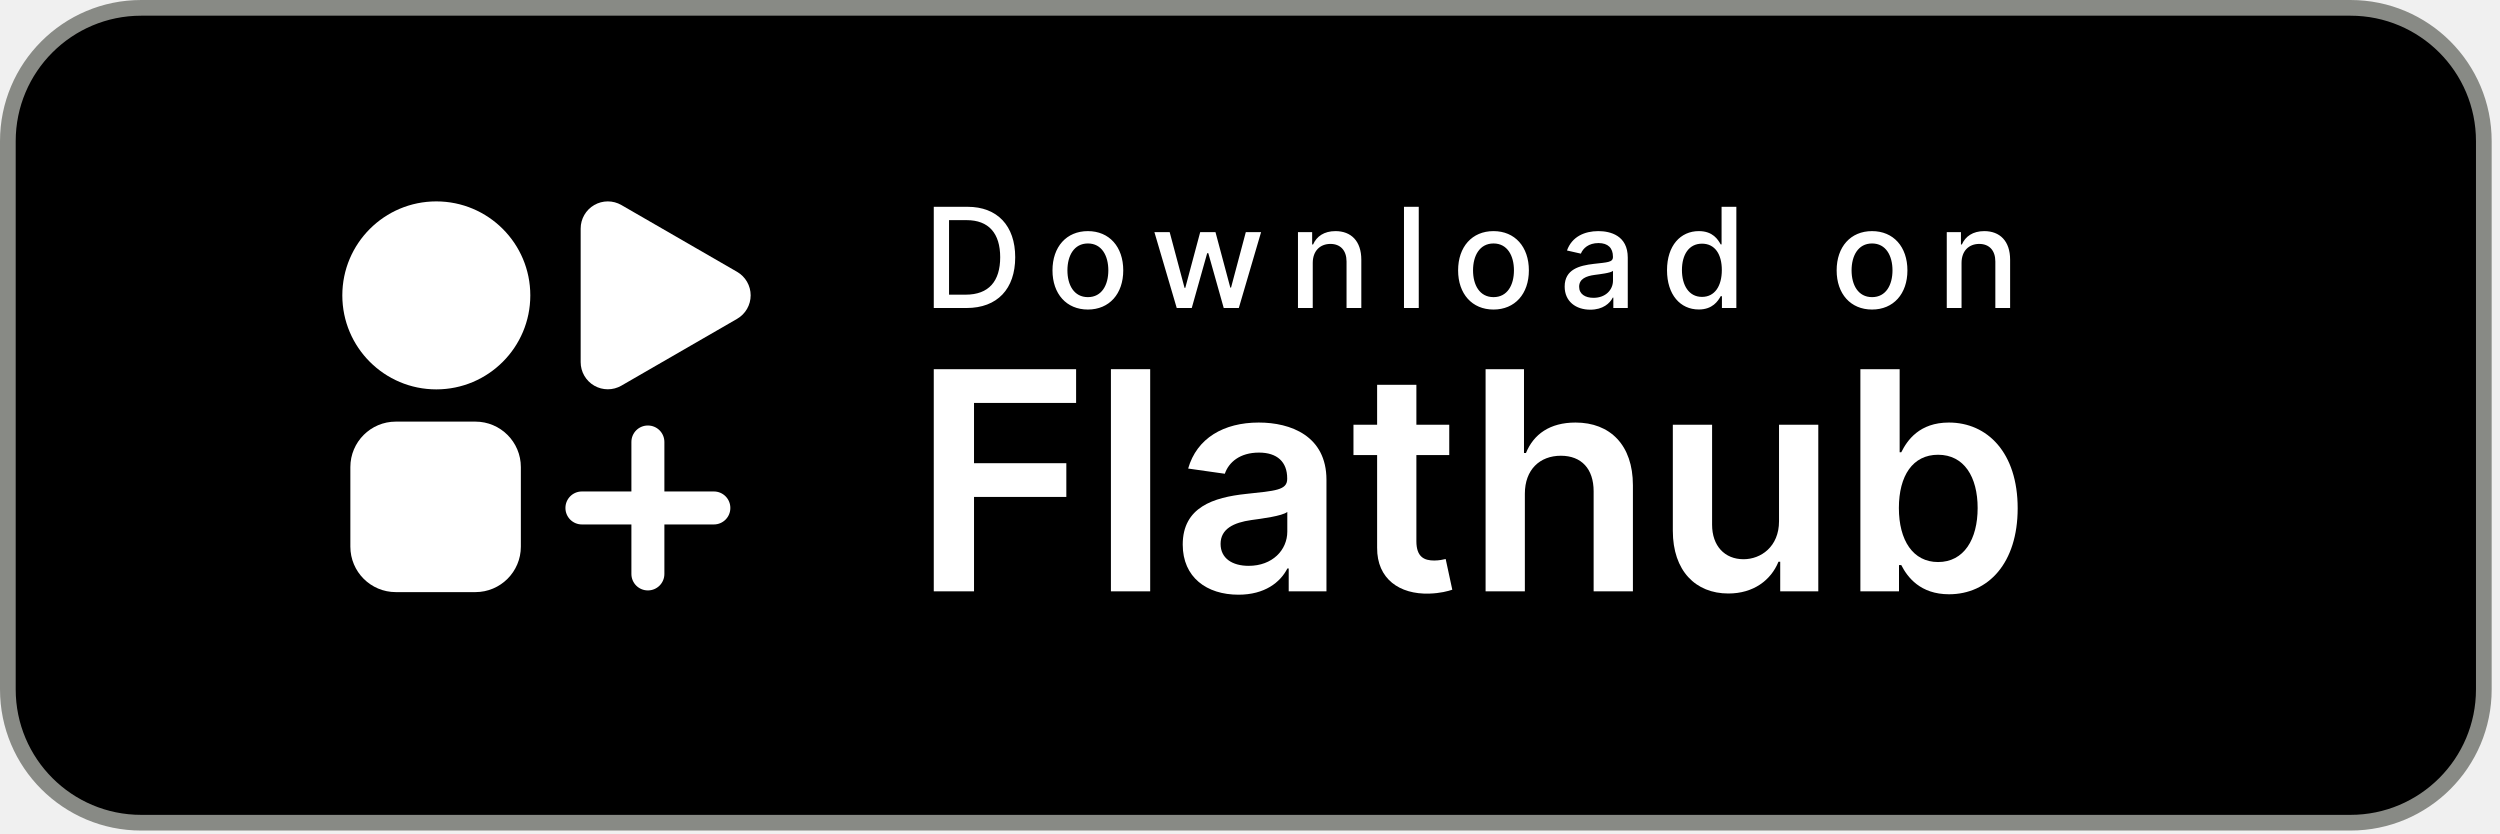
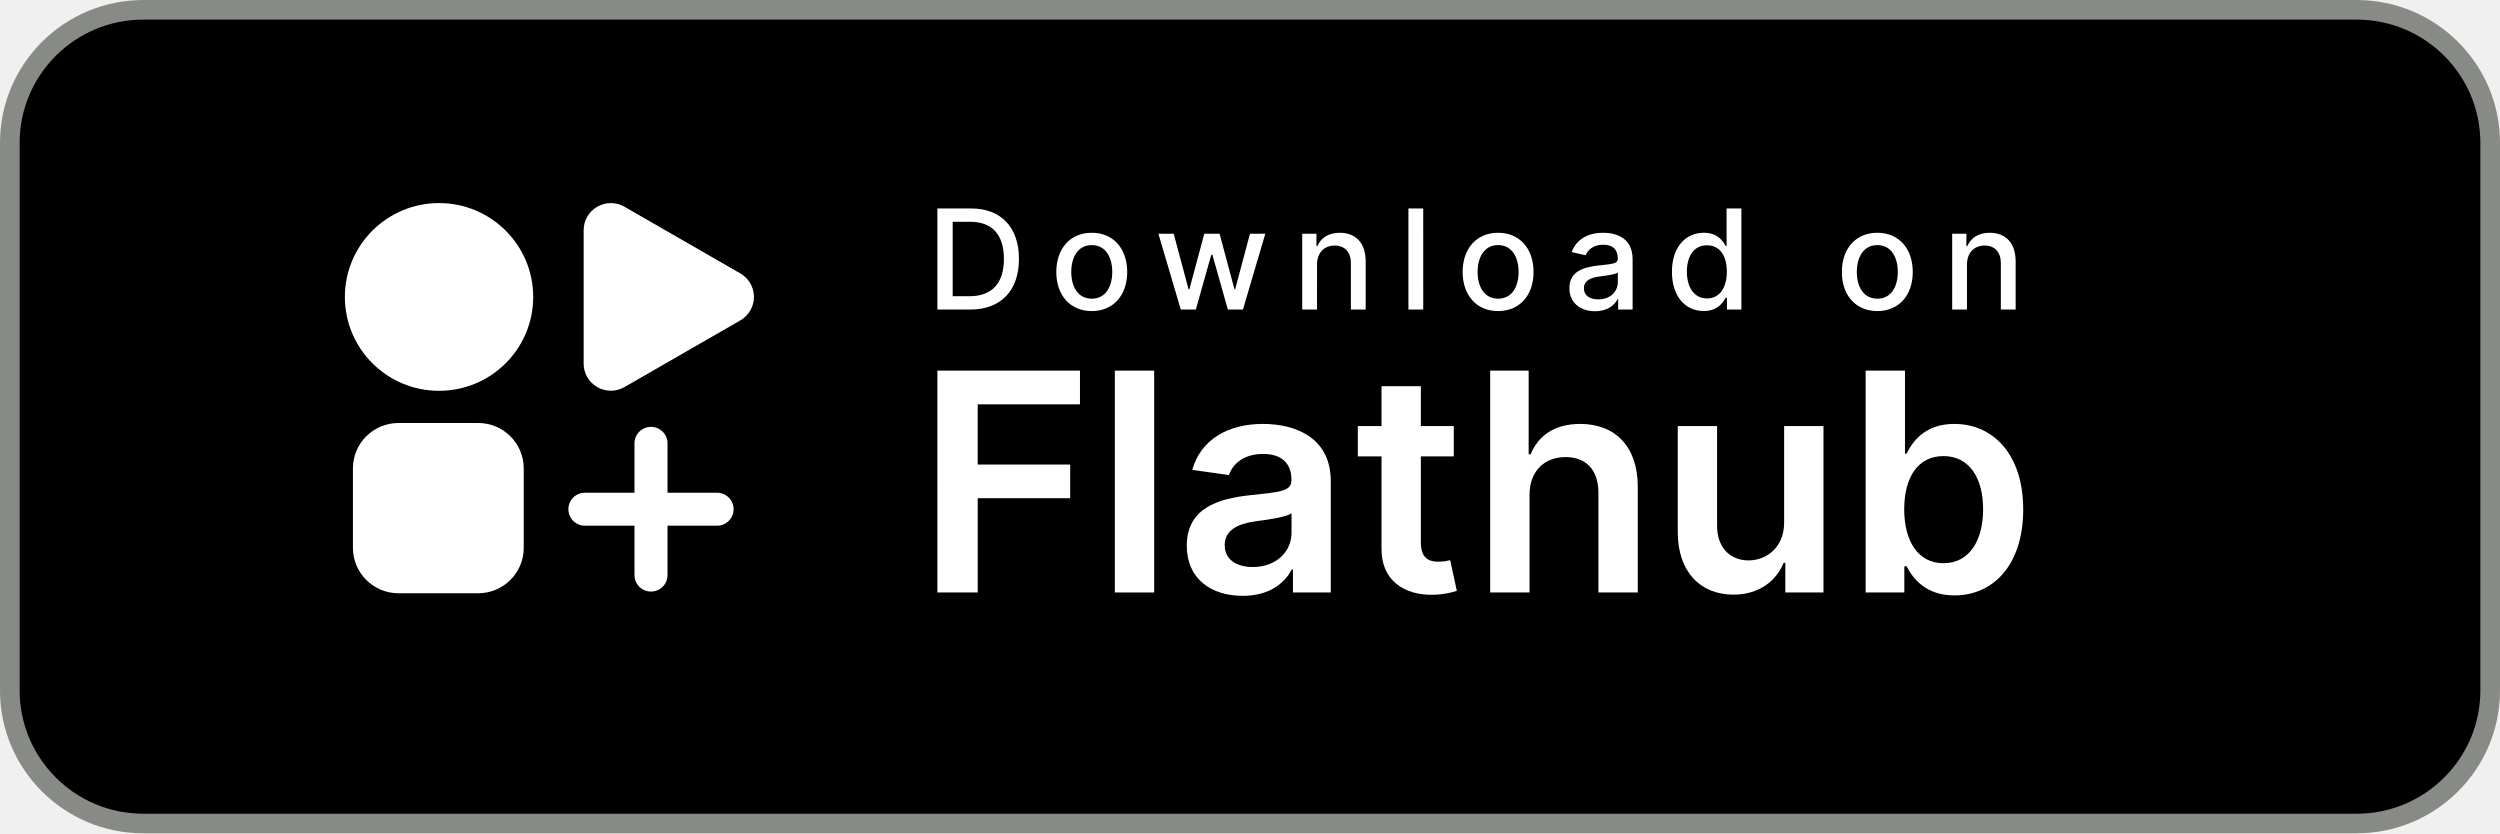
- <svg xmlns="http://www.w3.org/2000/svg" width="300" height="100">
-   <g transform="translate(-348.1 -151.685)">
-     <rect style="vector-effect:none;fill:#000;fill-opacity:1;stroke:#888a85;stroke-width:1.883;stroke-linecap:butt;stroke-linejoin:miter;stroke-miterlimit:4;stroke-dasharray:none;stroke-dashoffset:0;stroke-opacity:1;marker:none;paint-order:normal" width="297.117" height="97.783" x="349.042" y="152.627" rx="16" ry="16" />
-     <g aria-label="Download on" style="font-weight:500;font-size:16.699px;line-height:1.25;font-family:Inter;-inkscape-font-specification:'Inter, Medium';letter-spacing:0;word-spacing:0;fill:#fff;stroke-width:.524">
-       <path d="M464.084 188.646c3.7 0 5.841-2.295 5.841-6.09 0-3.778-2.14-6.055-5.716-6.055h-4.056v12.145zm-2.099-1.601v-8.943h2.111c2.657 0 4.027 1.59 4.027 4.454 0 2.876-1.37 4.489-4.14 4.489zM478.644 188.83c2.568 0 4.246-1.88 4.246-4.697 0-2.834-1.678-4.714-4.246-4.714-2.567 0-4.246 1.88-4.246 4.714 0 2.817 1.679 4.697 4.246 4.697zm.006-1.489c-1.678 0-2.46-1.464-2.46-3.214 0-1.743.782-3.226 2.46-3.226 1.667 0 2.45 1.483 2.45 3.226 0 1.75-.783 3.214-2.45 3.214zM489.308 188.646h1.803l1.85-6.576h.136l1.85 6.576h1.81l2.674-9.109h-1.833l-1.773 6.66h-.089l-1.779-6.66h-1.832l-1.791 6.69h-.089l-1.785-6.69h-1.832zM505.63 183.238c0-1.453.889-2.283 2.122-2.283 1.204 0 1.933.788 1.933 2.11v5.58h1.773v-5.793c0-2.253-1.239-3.433-3.1-3.433-1.37 0-2.266.634-2.687 1.6h-.113v-1.482h-1.702v9.109h1.773zM518.35 176.501h-1.772v12.145h1.773zM527.319 188.83c2.568 0 4.246-1.88 4.246-4.697 0-2.834-1.678-4.714-4.246-4.714-2.568 0-4.246 1.88-4.246 4.714 0 2.817 1.678 4.697 4.246 4.697zm.006-1.489c-1.678 0-2.461-1.464-2.461-3.214 0-1.743.783-3.226 2.46-3.226 1.667 0 2.45 1.483 2.45 3.226 0 1.75-.783 3.214-2.45 3.214zM538.937 188.848c1.507 0 2.355-.765 2.693-1.447h.07v1.245h1.732v-6.049c0-2.65-2.087-3.178-3.534-3.178-1.648 0-3.166.664-3.76 2.324l1.667.38c.26-.646.925-1.27 2.117-1.27 1.144 0 1.731.6 1.731 1.632v.041c0 .647-.664.635-2.3.824-1.726.202-3.493.653-3.493 2.722 0 1.791 1.346 2.776 3.078 2.776zm.386-1.424c-1.002 0-1.726-.45-1.726-1.328 0-.949.842-1.287 1.868-1.423.575-.077 1.94-.231 2.194-.486v1.174c0 1.079-.86 2.063-2.336 2.063zM551.95 188.824c1.66 0 2.312-1.014 2.633-1.595h.148v1.417h1.731V176.5h-1.773v4.513h-.106c-.32-.563-.925-1.595-2.621-1.595-2.2 0-3.82 1.737-3.82 4.69 0 2.948 1.596 4.715 3.808 4.715zm.391-1.512c-1.583 0-2.408-1.394-2.408-3.22 0-1.809.807-3.167 2.408-3.167 1.548 0 2.378 1.263 2.378 3.167 0 1.915-.848 3.22-2.378 3.22zM572.744 188.83c2.568 0 4.246-1.88 4.246-4.697 0-2.834-1.678-4.714-4.246-4.714-2.568 0-4.246 1.88-4.246 4.714 0 2.817 1.678 4.697 4.246 4.697zm.006-1.489c-1.678 0-2.461-1.464-2.461-3.214 0-1.743.783-3.226 2.46-3.226 1.667 0 2.45 1.483 2.45 3.226 0 1.75-.783 3.214-2.45 3.214zM583.485 183.238c0-1.453.89-2.283 2.123-2.283 1.204 0 1.933.788 1.933 2.11v5.58h1.773v-5.793c0-2.253-1.24-3.433-3.101-3.433-1.37 0-2.266.634-2.687 1.6h-.112v-1.482h-1.702v9.109h1.773z" style="letter-spacing:2.747px" />
+ <svg xmlns="http://www.w3.org/2000/svg" width="240" height="80" version="1.1" id="svg11">
+   <defs id="defs11" />
+   <g transform="matrix(0.8014226,0,0,0.7988726,-278.7881,-120.9875)" id="g11" style="stroke-width:1.25">
+     <rect style="vector-effect:none;fill:#000000;fill-opacity:1;stroke:#888a85;stroke-width:2.354;stroke-linecap:butt;stroke-linejoin:miter;stroke-miterlimit:4;stroke-dasharray:none;stroke-dashoffset:0;stroke-opacity:1;marker:none;paint-order:normal" width="297.117" height="97.783" x="349.042" y="152.627" rx="16" ry="16" id="rect1" />
+     <g aria-label="Download on" style="font-weight:500;font-size:16.699px;line-height:1.25;font-family:Inter;-inkscape-font-specification:'Inter, Medium';letter-spacing:0;word-spacing:0;fill:#ffffff;stroke-width:0.655" id="g1">
+       <path d="m 464.084,188.646 c 3.7,0 5.841,-2.295 5.841,-6.09 0,-3.778 -2.14,-6.055 -5.716,-6.055 h -4.056 v 12.145 z m -2.099,-1.601 v -8.943 h 2.111 c 2.657,0 4.027,1.59 4.027,4.454 0,2.876 -1.37,4.489 -4.14,4.489 z m 16.659,1.785 c 2.568,0 4.246,-1.88 4.246,-4.697 0,-2.834 -1.678,-4.714 -4.246,-4.714 -2.567,0 -4.246,1.88 -4.246,4.714 0,2.817 1.679,4.697 4.246,4.697 z m 0.006,-1.489 c -1.678,0 -2.46,-1.464 -2.46,-3.214 0,-1.743 0.782,-3.226 2.46,-3.226 1.667,0 2.45,1.483 2.45,3.226 0,1.75 -0.783,3.214 -2.45,3.214 z m 10.658,1.305 h 1.803 l 1.85,-6.576 h 0.136 l 1.85,6.576 h 1.81 l 2.674,-9.109 h -1.833 l -1.773,6.66 h -0.089 l -1.779,-6.66 h -1.832 l -1.791,6.69 h -0.089 l -1.785,-6.69 h -1.832 z m 16.322,-5.408 c 0,-1.453 0.889,-2.283 2.122,-2.283 1.204,0 1.933,0.788 1.933,2.11 v 5.58 h 1.773 v -5.793 c 0,-2.253 -1.239,-3.433 -3.1,-3.433 -1.37,0 -2.266,0.634 -2.687,1.6 h -0.113 v -1.482 h -1.702 v 9.109 h 1.773 z m 12.72,-6.737 h -1.772 v 12.145 h 1.773 z m 8.969,12.329 c 2.568,0 4.246,-1.88 4.246,-4.697 0,-2.834 -1.678,-4.714 -4.246,-4.714 -2.568,0 -4.246,1.88 -4.246,4.714 0,2.817 1.678,4.697 4.246,4.697 z m 0.006,-1.489 c -1.678,0 -2.461,-1.464 -2.461,-3.214 0,-1.743 0.783,-3.226 2.46,-3.226 1.667,0 2.45,1.483 2.45,3.226 0,1.75 -0.783,3.214 -2.45,3.214 z m 11.612,1.507 c 1.507,0 2.355,-0.765 2.693,-1.447 h 0.07 v 1.245 h 1.732 v -6.049 c 0,-2.65 -2.087,-3.178 -3.534,-3.178 -1.648,0 -3.166,0.664 -3.76,2.324 l 1.667,0.38 c 0.26,-0.646 0.925,-1.27 2.117,-1.27 1.144,0 1.731,0.6 1.731,1.632 v 0.041 c 0,0.647 -0.664,0.635 -2.3,0.824 -1.726,0.202 -3.493,0.653 -3.493,2.722 0,1.791 1.346,2.776 3.078,2.776 z m 0.386,-1.424 c -1.002,0 -1.726,-0.45 -1.726,-1.328 0,-0.949 0.842,-1.287 1.868,-1.423 0.575,-0.077 1.94,-0.231 2.194,-0.486 v 1.174 c 0,1.079 -0.86,2.063 -2.336,2.063 z m 12.627,1.4 c 1.66,0 2.312,-1.014 2.633,-1.595 h 0.148 v 1.417 h 1.731 V 176.5 h -1.773 v 4.513 h -0.106 c -0.32,-0.563 -0.925,-1.595 -2.621,-1.595 -2.2,0 -3.82,1.737 -3.82,4.69 0,2.948 1.596,4.715 3.808,4.715 z m 0.391,-1.512 c -1.583,0 -2.408,-1.394 -2.408,-3.22 0,-1.809 0.807,-3.167 2.408,-3.167 1.548,0 2.378,1.263 2.378,3.167 0,1.915 -0.848,3.22 -2.378,3.22 z m 20.403,1.518 c 2.568,0 4.246,-1.88 4.246,-4.697 0,-2.834 -1.678,-4.714 -4.246,-4.714 -2.568,0 -4.246,1.88 -4.246,4.714 0,2.817 1.678,4.697 4.246,4.697 z m 0.006,-1.489 c -1.678,0 -2.461,-1.464 -2.461,-3.214 0,-1.743 0.783,-3.226 2.46,-3.226 1.667,0 2.45,1.483 2.45,3.226 0,1.75 -0.783,3.214 -2.45,3.214 z m 10.735,-4.103 c 0,-1.453 0.89,-2.283 2.123,-2.283 1.204,0 1.933,0.788 1.933,2.11 v 5.58 h 1.773 v -5.793 c 0,-2.253 -1.24,-3.433 -3.101,-3.433 -1.37,0 -2.266,0.634 -2.687,1.6 h -0.112 v -1.482 h -1.702 v 9.109 h 1.773 z" style="letter-spacing:2.747px;stroke-width:0.655" id="path1" />
    </g>
-     <g aria-label="Flathub" style="font-weight:600;font-size:36.656px;line-height:125%;font-family:Inter;-inkscape-font-specification:'Inter, Semi-Bold';text-align:center;letter-spacing:0;word-spacing:0;baseline-shift:baseline;text-anchor:middle;display:inline;overflow:visible;fill:#fff;stroke-width:1.36;marker:none;marker-start:none;marker-mid:none;marker-end:none;enable-background:accumulate">
-       <path d="M460.153 222.645h4.83V211.32h11.077v-4.048h-11.078v-7.238h12.25v-4.048h-17.08z" />
-       <path d="M486.122 195.986h-4.712v26.66h4.712z" />
-       <path d="M496.718 223.049c3.137 0 5.012-1.471 5.87-3.15h.157v2.746h4.53v-13.382c0-5.285-4.309-6.873-8.123-6.873-4.204 0-7.433 1.875-8.474 5.52l4.4.625c.468-1.367 1.796-2.539 4.1-2.539 2.187 0 3.385 1.12 3.385 3.085v.078c0 1.354-1.42 1.42-4.947 1.797-3.879.416-7.589 1.575-7.589 6.079 0 3.93 2.877 6.014 6.691 6.014zm1.224-3.463c-1.966 0-3.372-.898-3.372-2.63 0-1.809 1.575-2.564 3.684-2.863 1.237-.17 3.71-.482 4.322-.976v2.356c0 2.226-1.797 4.113-4.634 4.113z" />
-       <path d="M522.01 202.65h-3.944v-4.79h-4.712v4.79h-2.838v3.646h2.838v11.116c-.026 3.762 2.708 5.61 6.248 5.506 1.341-.039 2.265-.299 2.773-.468l-.794-3.684c-.26.065-.794.182-1.38.182-1.185 0-2.135-.416-2.135-2.317v-10.335h3.944z" />
-       <path d="M531.083 210.93c0-2.89 1.797-4.556 4.322-4.556 2.473 0 3.931 1.575 3.931 4.27v12.001h4.713v-12.73c0-4.83-2.734-7.525-6.887-7.525-3.072 0-5.024 1.393-5.948 3.658h-.235v-10.062h-4.608v26.66h4.712z" />
-       <path d="M561.583 214.236c0 3.046-2.174 4.556-4.257 4.556-2.265 0-3.775-1.601-3.775-4.14v-12.001h-4.712v12.73c0 4.804 2.733 7.524 6.665 7.524 2.994 0 5.102-1.575 6.014-3.814h.208v3.554h4.569v-19.994h-4.712z" />
-       <path d="M571.346 222.645h4.634v-3.15h.273c.742 1.458 2.291 3.502 5.728 3.502 4.712 0 8.24-3.736 8.24-10.323 0-6.665-3.632-10.284-8.253-10.284-3.528 0-4.999 2.122-5.715 3.567h-.195v-9.971h-4.712zm4.62-9.997c0-3.88 1.667-6.392 4.7-6.392 3.137 0 4.751 2.669 4.751 6.392 0 3.749-1.64 6.482-4.751 6.482-3.007 0-4.7-2.603-4.7-6.482z" />
+     <g aria-label="Flathub" style="font-weight:600;font-size:36.656px;line-height:125%;font-family:Inter;-inkscape-font-specification:'Inter, Semi-Bold';text-align:center;letter-spacing:0;word-spacing:0;baseline-shift:baseline;text-anchor:middle;display:inline;overflow:visible;fill:#ffffff;stroke-width:1.7;marker:none;marker-start:none;marker-mid:none;marker-end:none;enable-background:accumulate" id="g8">
+       <path d="m 460.153,222.645 h 4.83 V 211.32 h 11.077 v -4.048 h -11.078 v -7.238 h 12.25 v -4.048 h -17.08 z" id="path2" style="stroke-width:1.7" />
+       <path d="m 486.122,195.986 h -4.712 v 26.66 h 4.712 z" id="path3" style="stroke-width:1.7" />
+       <path d="m 496.718,223.049 c 3.137,0 5.012,-1.471 5.87,-3.15 h 0.157 v 2.746 h 4.53 v -13.382 c 0,-5.285 -4.309,-6.873 -8.123,-6.873 -4.204,0 -7.433,1.875 -8.474,5.52 l 4.4,0.625 c 0.468,-1.367 1.796,-2.539 4.1,-2.539 2.187,0 3.385,1.12 3.385,3.085 v 0.078 c 0,1.354 -1.42,1.42 -4.947,1.797 -3.879,0.416 -7.589,1.575 -7.589,6.079 0,3.93 2.877,6.014 6.691,6.014 z m 1.224,-3.463 c -1.966,0 -3.372,-0.898 -3.372,-2.63 0,-1.809 1.575,-2.564 3.684,-2.863 1.237,-0.17 3.71,-0.482 4.322,-0.976 v 2.356 c 0,2.226 -1.797,4.113 -4.634,4.113 z" id="path4" style="stroke-width:1.7" />
+       <path d="m 522.01,202.65 h -3.944 v -4.79 h -4.712 v 4.79 h -2.838 v 3.646 h 2.838 v 11.116 c -0.026,3.762 2.708,5.61 6.248,5.506 1.341,-0.039 2.265,-0.299 2.773,-0.468 l -0.794,-3.684 c -0.26,0.065 -0.794,0.182 -1.38,0.182 -1.185,0 -2.135,-0.416 -2.135,-2.317 v -10.335 h 3.944 z" id="path5" style="stroke-width:1.7" />
+       <path d="m 531.083,210.93 c 0,-2.89 1.797,-4.556 4.322,-4.556 2.473,0 3.931,1.575 3.931,4.27 v 12.001 h 4.713 v -12.73 c 0,-4.83 -2.734,-7.525 -6.887,-7.525 -3.072,0 -5.024,1.393 -5.948,3.658 h -0.235 v -10.062 h -4.608 v 26.66 h 4.712 z" id="path6" style="stroke-width:1.7" />
+       <path d="m 561.583,214.236 c 0,3.046 -2.174,4.556 -4.257,4.556 -2.265,0 -3.775,-1.601 -3.775,-4.14 v -12.001 h -4.712 v 12.73 c 0,4.804 2.733,7.524 6.665,7.524 2.994,0 5.102,-1.575 6.014,-3.814 h 0.208 v 3.554 h 4.569 v -19.994 h -4.712 z" id="path7" style="stroke-width:1.7" />
+       <path d="m 571.346,222.645 h 4.634 v -3.15 h 0.273 c 0.742,1.458 2.291,3.502 5.728,3.502 4.712,0 8.24,-3.736 8.24,-10.323 0,-6.665 -3.632,-10.284 -8.253,-10.284 -3.528,0 -4.999,2.122 -5.715,3.567 h -0.195 v -9.971 h -4.712 z m 4.62,-9.997 c 0,-3.88 1.667,-6.392 4.7,-6.392 3.137,0 4.751,2.669 4.751,6.392 0,3.749 -1.64,6.482 -4.751,6.482 -3.007,0 -4.7,-2.603 -4.7,-6.482 z" id="path8" style="stroke-width:1.7" />
    </g>
-     <g style="fill:#fff;stroke-width:.718" transform="matrix(1.24662 0 0 1.24662 192.661 67.896)">
-       <circle style="fill:#fff;stroke-width:.19" cx="166.688" cy="95.647" r="9.048" />
-       <rect style="fill:#fff;stroke-width:.19" width="16.412" height="16.412" x="158.414" y="107.798" rx="4.377" ry="4.377" />
-       <path style="fill:#fff;stroke-width:.179" d="M69.514 58.833H57.486a2.444 2.444 60 0 1-2.117-3.666l.89-1.542 5.124-8.875a2.444 2.444 0 0 1 4.234 0l.89 1.542 5.124 8.875a2.444 2.444 120 0 1-2.117 3.666z" transform="scale(1.06914 -1.06914) rotate(-30 -146.513 -226)" />
-       <path style="fill:#fff;stroke-width:1.899" d="M194.992 116.11c0 .88-.708 1.587-1.588 1.587h-12.7c-.88 0-1.587-.708-1.587-1.587 0-.88.708-1.588 1.587-1.588h12.7c.88 0 1.588.708 1.588 1.588zm-7.938-7.938c.88 0 1.588.708 1.588 1.588v12.7c0 .88-.708 1.587-1.588 1.587-.88 0-1.587-.708-1.587-1.587v-12.7c0-.88.708-1.588 1.587-1.588z" />
+     <g style="fill:#ffffff;stroke-width:0.897" transform="matrix(1.24662,0,0,1.24662,192.661,67.896)" id="g10">
+       <circle style="fill:#ffffff;stroke-width:0.237" cx="166.688" cy="95.647" r="9.048" id="circle8" />
+       <rect style="fill:#ffffff;stroke-width:0.237" width="16.412" height="16.412" x="158.414" y="107.798" rx="4.377" ry="4.377" id="rect8" />
+       <path style="fill:#ffffff;stroke-width:0.223" d="M 69.514,58.833 H 57.486 a 2.444,2.444 60 0 1 -2.117,-3.666 l 0.89,-1.542 5.124,-8.875 a 2.444,2.444 0 0 1 4.234,0 l 0.89,1.542 5.124,8.875 a 2.444,2.444 120 0 1 -2.117,3.666 z" transform="matrix(0.9259024,0.53457,0.53457,-0.9259024,99.82665,110.6932)" id="path9" />
+       <path style="fill:#ffffff;stroke-width:2.373" d="m 194.992,116.11 c 0,0.88 -0.708,1.587 -1.588,1.587 h -12.7 c -0.88,0 -1.587,-0.708 -1.587,-1.587 0,-0.88 0.708,-1.588 1.587,-1.588 h 12.7 c 0.88,0 1.588,0.708 1.588,1.588 z m -7.938,-7.938 c 0.88,0 1.588,0.708 1.588,1.588 v 12.7 c 0,0.88 -0.708,1.587 -1.588,1.587 -0.88,0 -1.587,-0.708 -1.587,-1.587 v -12.7 c 0,-0.88 0.708,-1.588 1.587,-1.588 z" id="path10" />
    </g>
  </g>
</svg>
